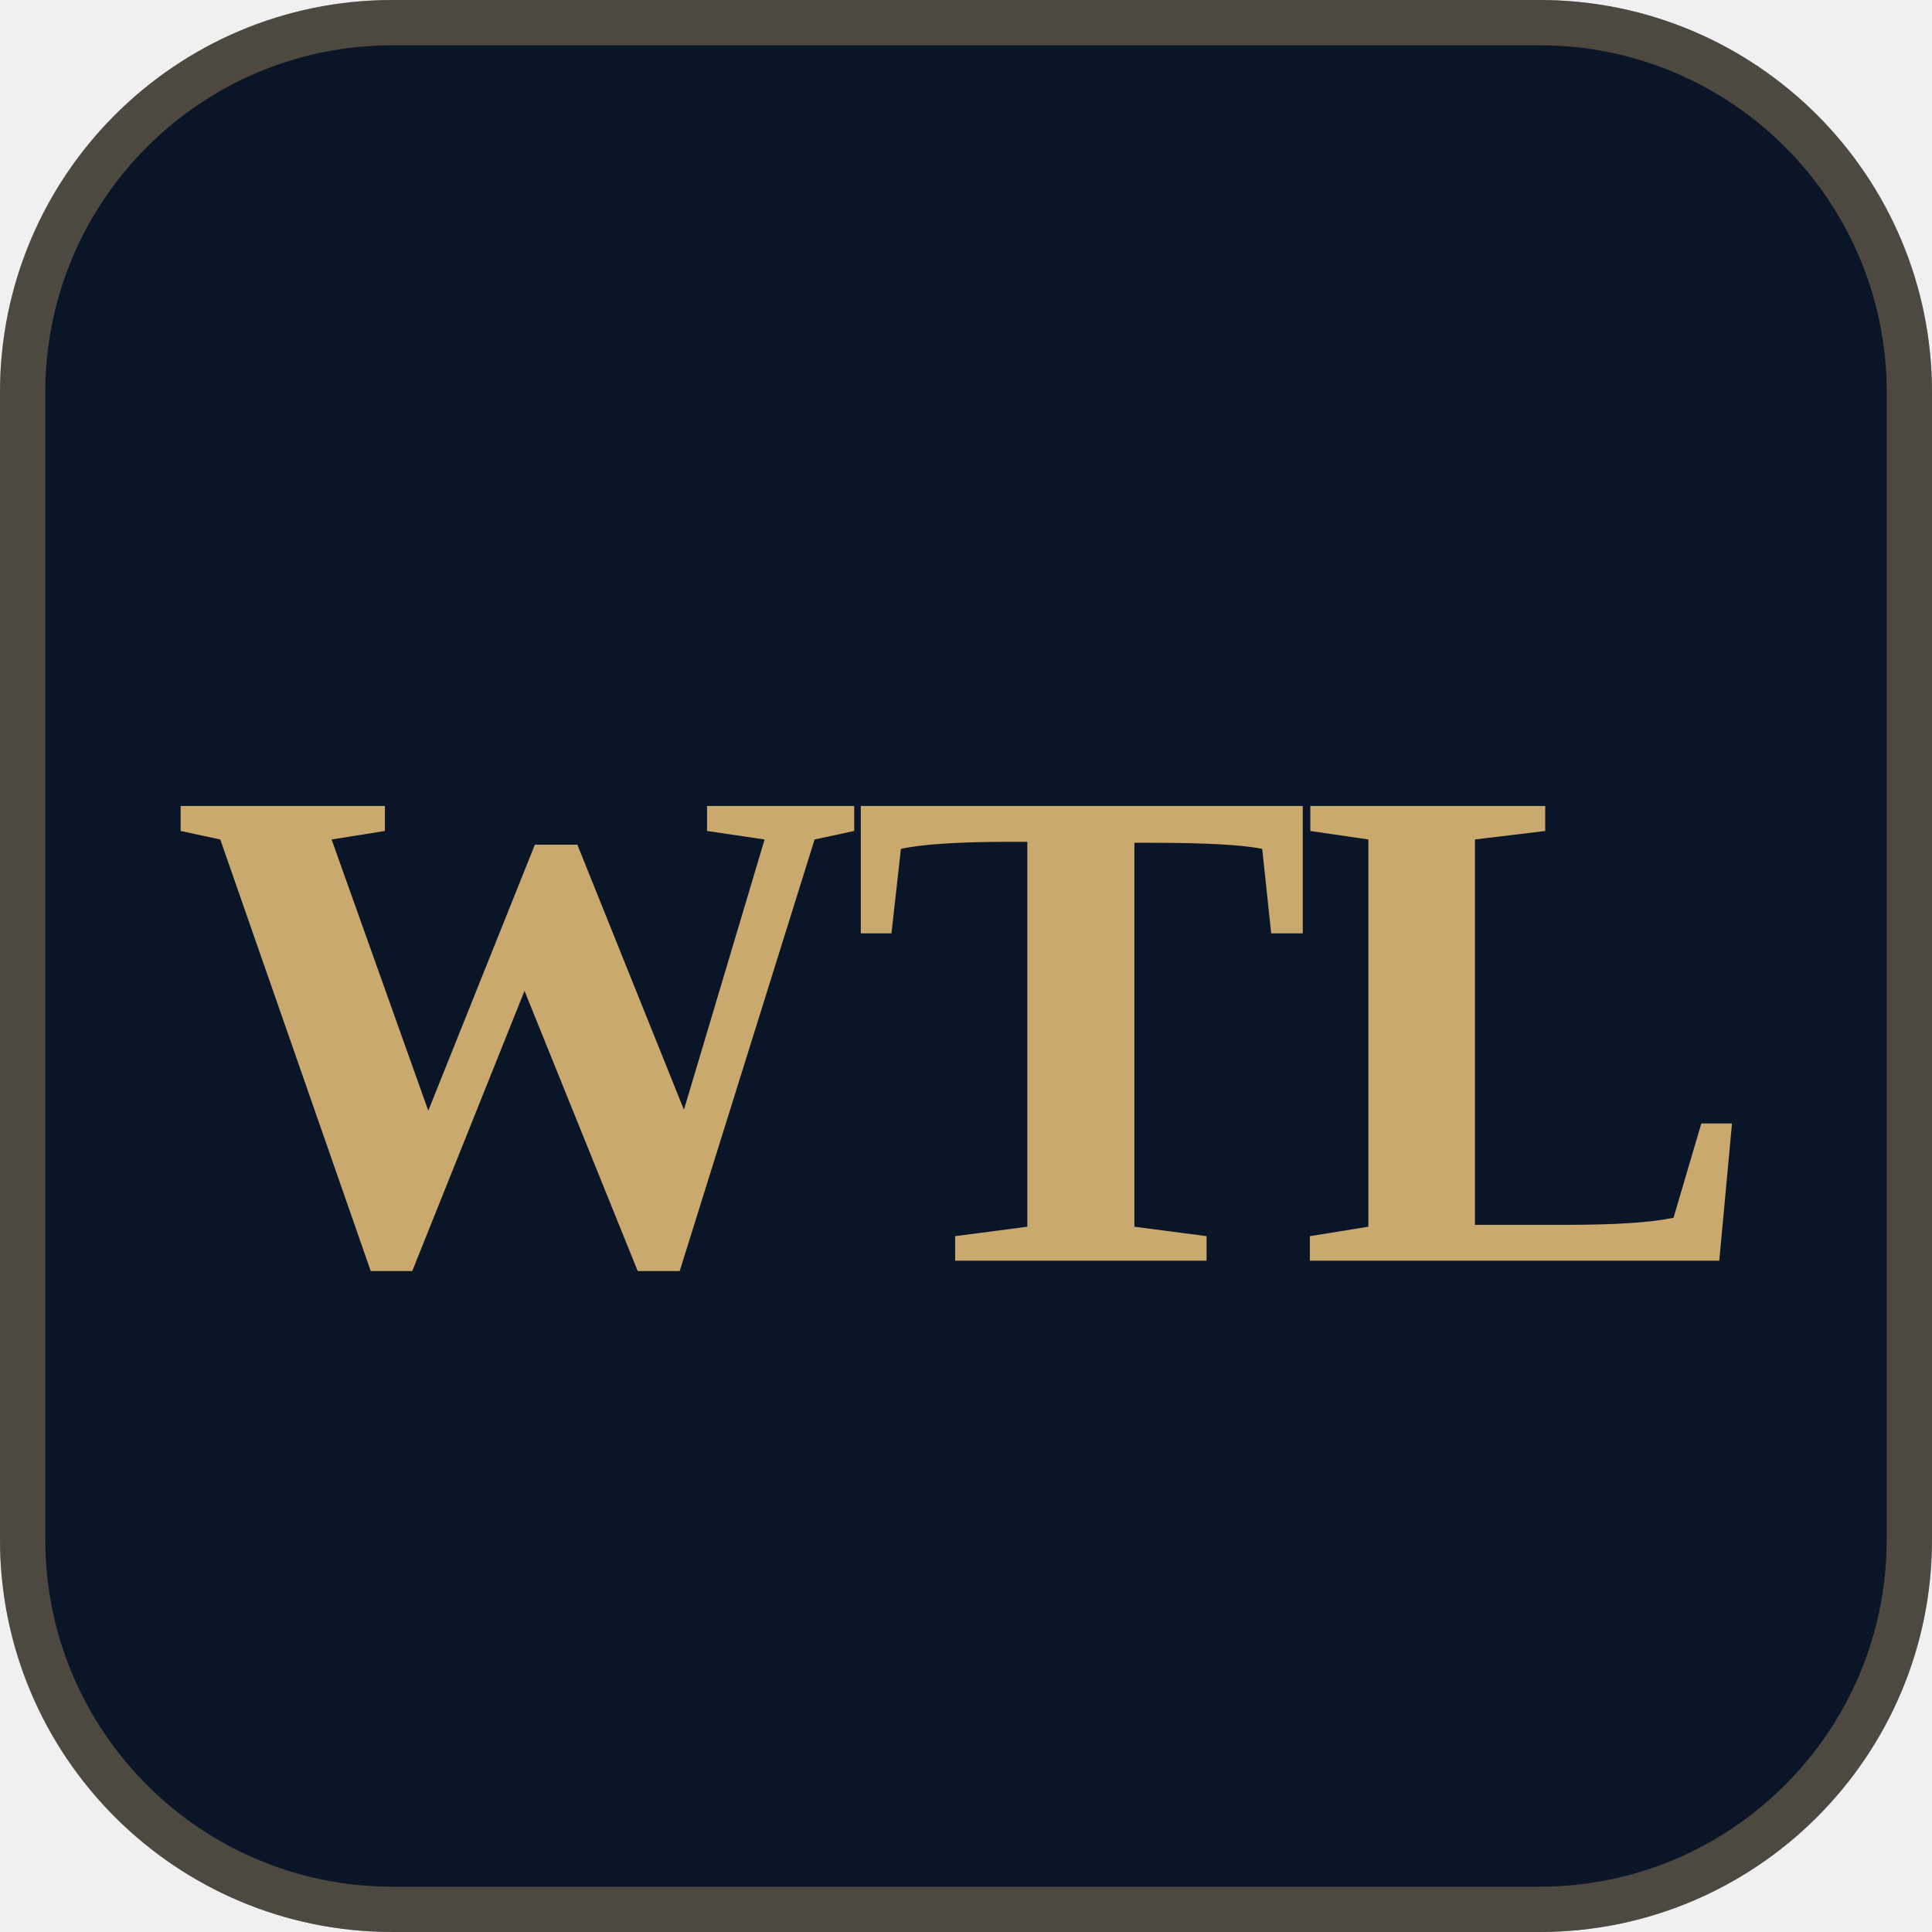
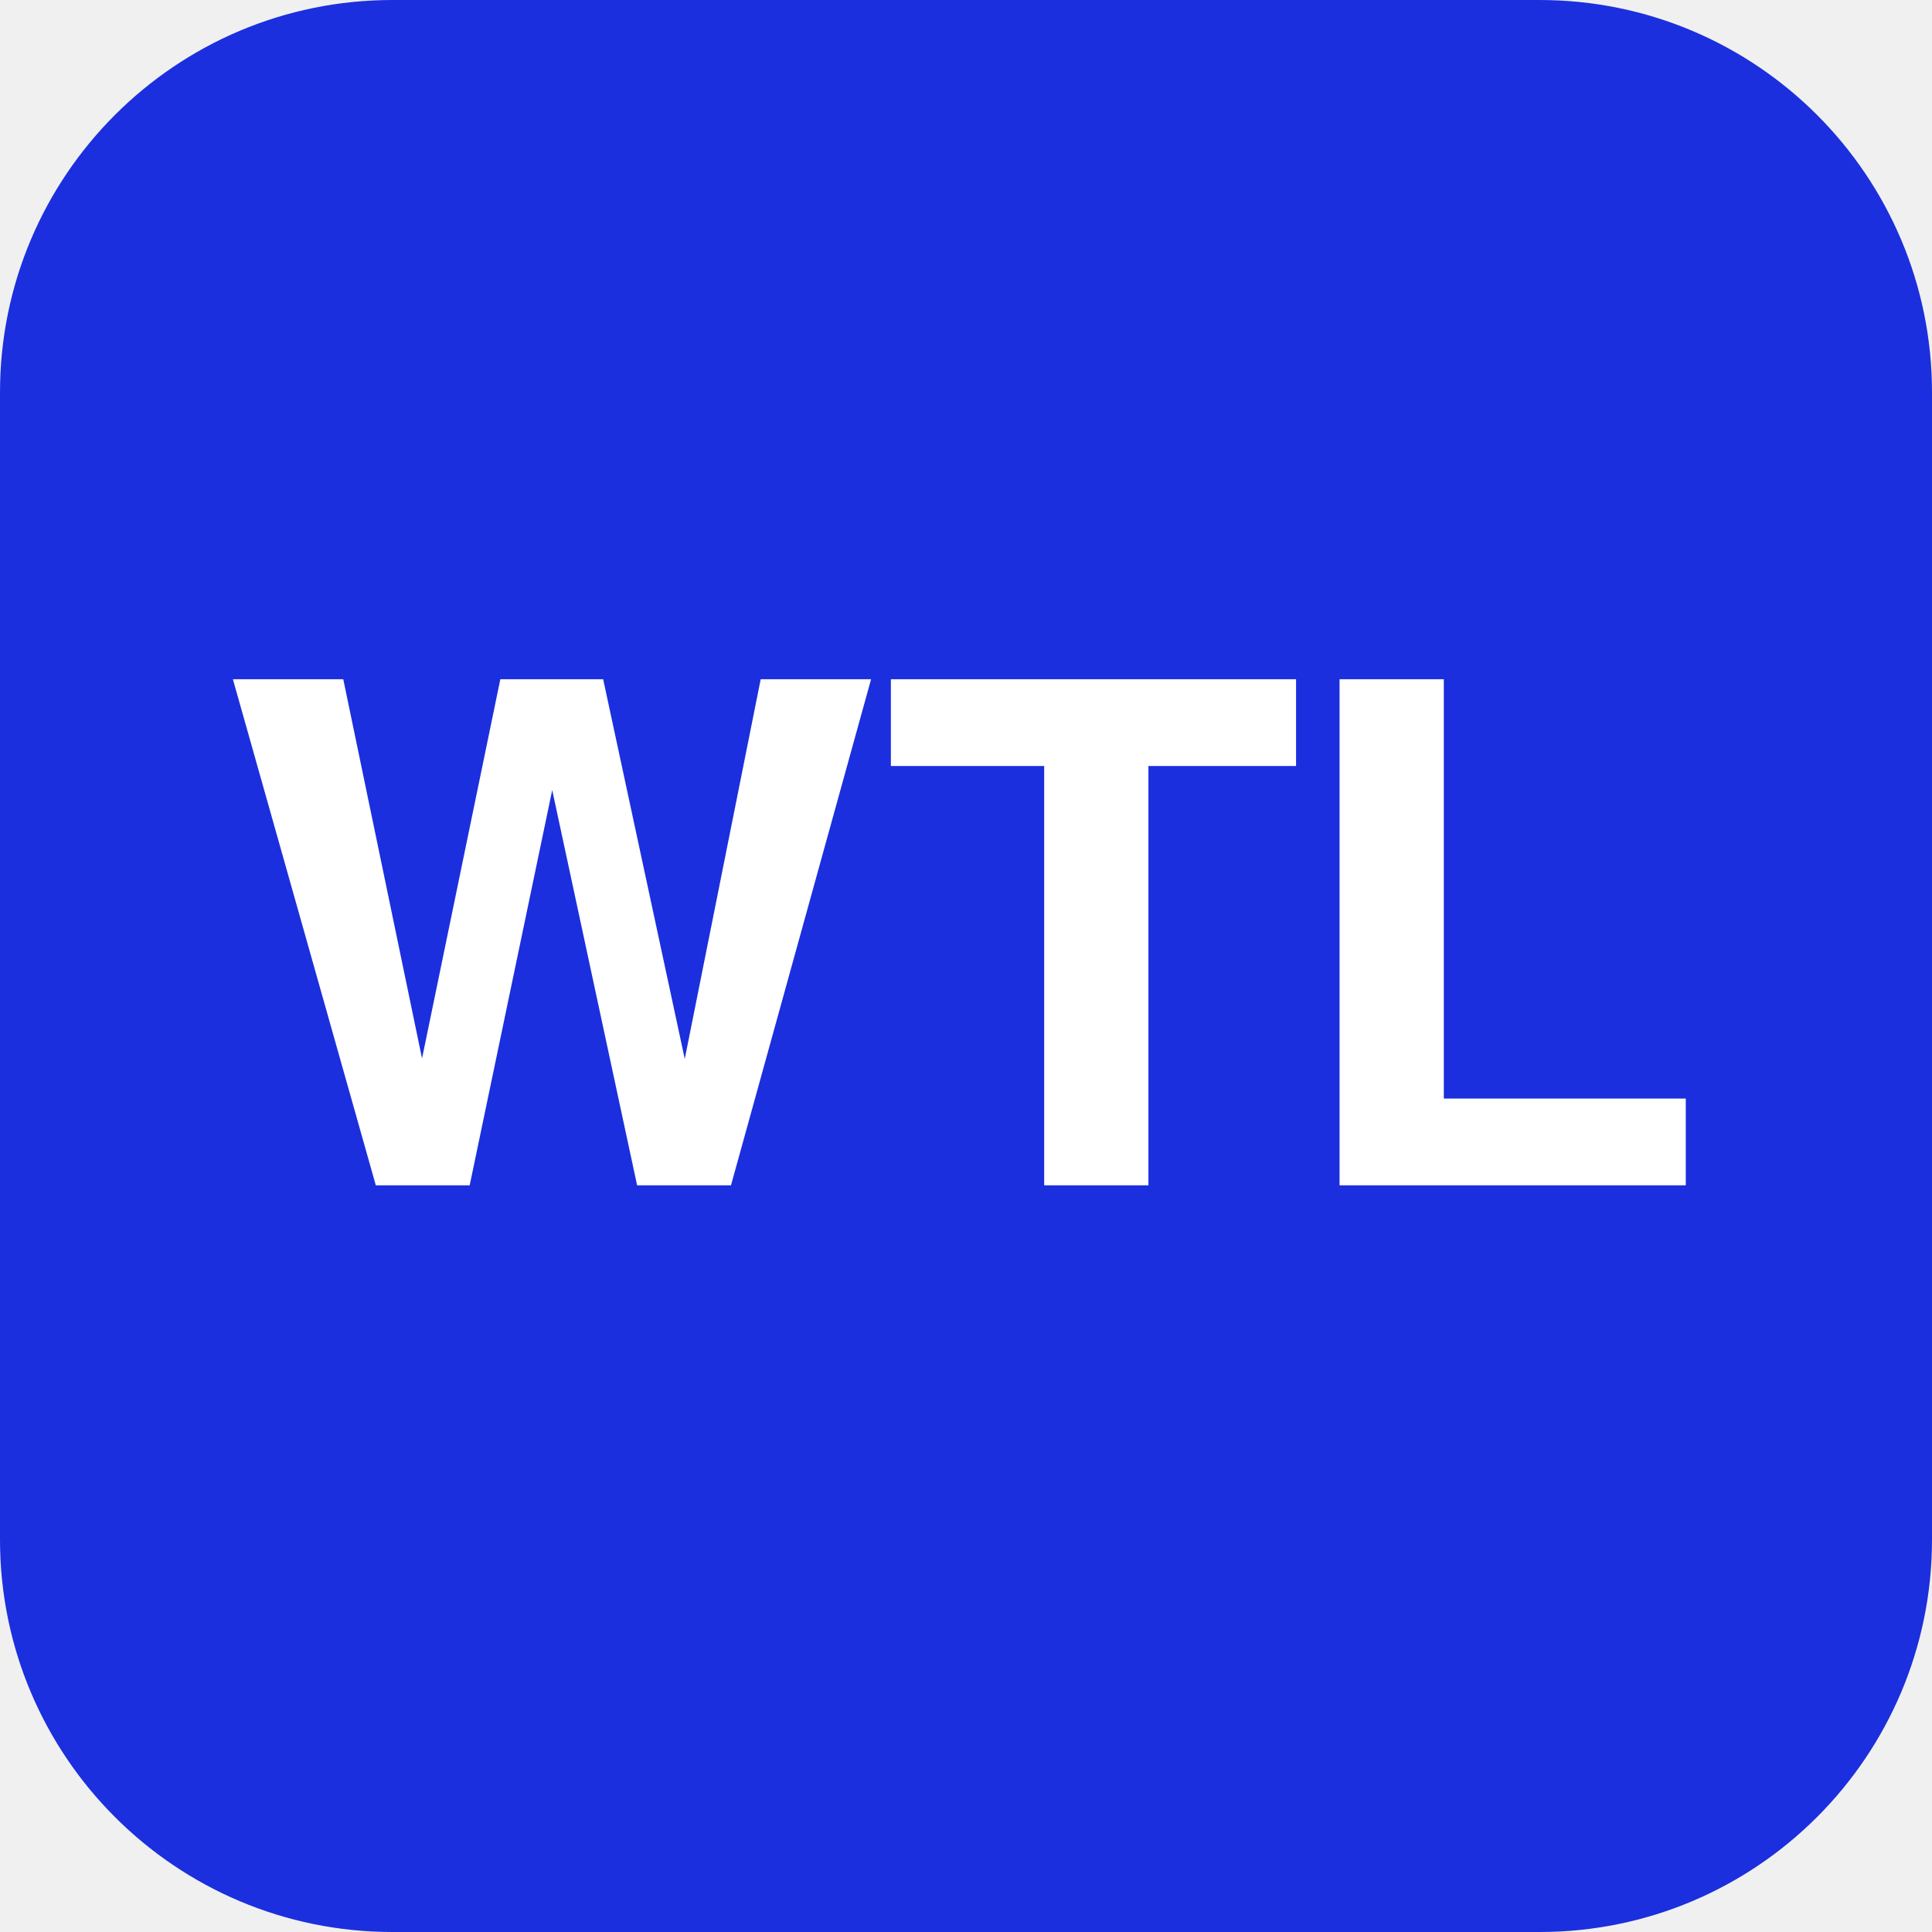
<svg xmlns="http://www.w3.org/2000/svg" width="64" height="64" viewBox="0 0 64 64">
-   <rect width="64" height="64" rx="13" fill="#0A1628" />
-   <rect x="0.75" y="0.75" width="62.5" height="62.5" rx="12.25" fill="none" stroke="#C9A96E" stroke-opacity="0.35" stroke-width="1.5" />
-   <text x="32" y="34" font-family="Playfair Display, Georgia, 'Times New Roman', serif" font-size="23" font-weight="700" letter-spacing="-0.5" fill="#C9A96E" text-anchor="middle" dominant-baseline="central">WTL</text>
+   <rect width="64" height="64" rx="13" fill="#1B2FDE" />
+   <text x="32" y="34" font-family="Helvetica Neue, Helvetica, Arial, sans-serif" font-size="23" font-weight="700" letter-spacing="-0.5" fill="#FFFFFF" text-anchor="middle" dominant-baseline="central">WTL</text>
</svg>
